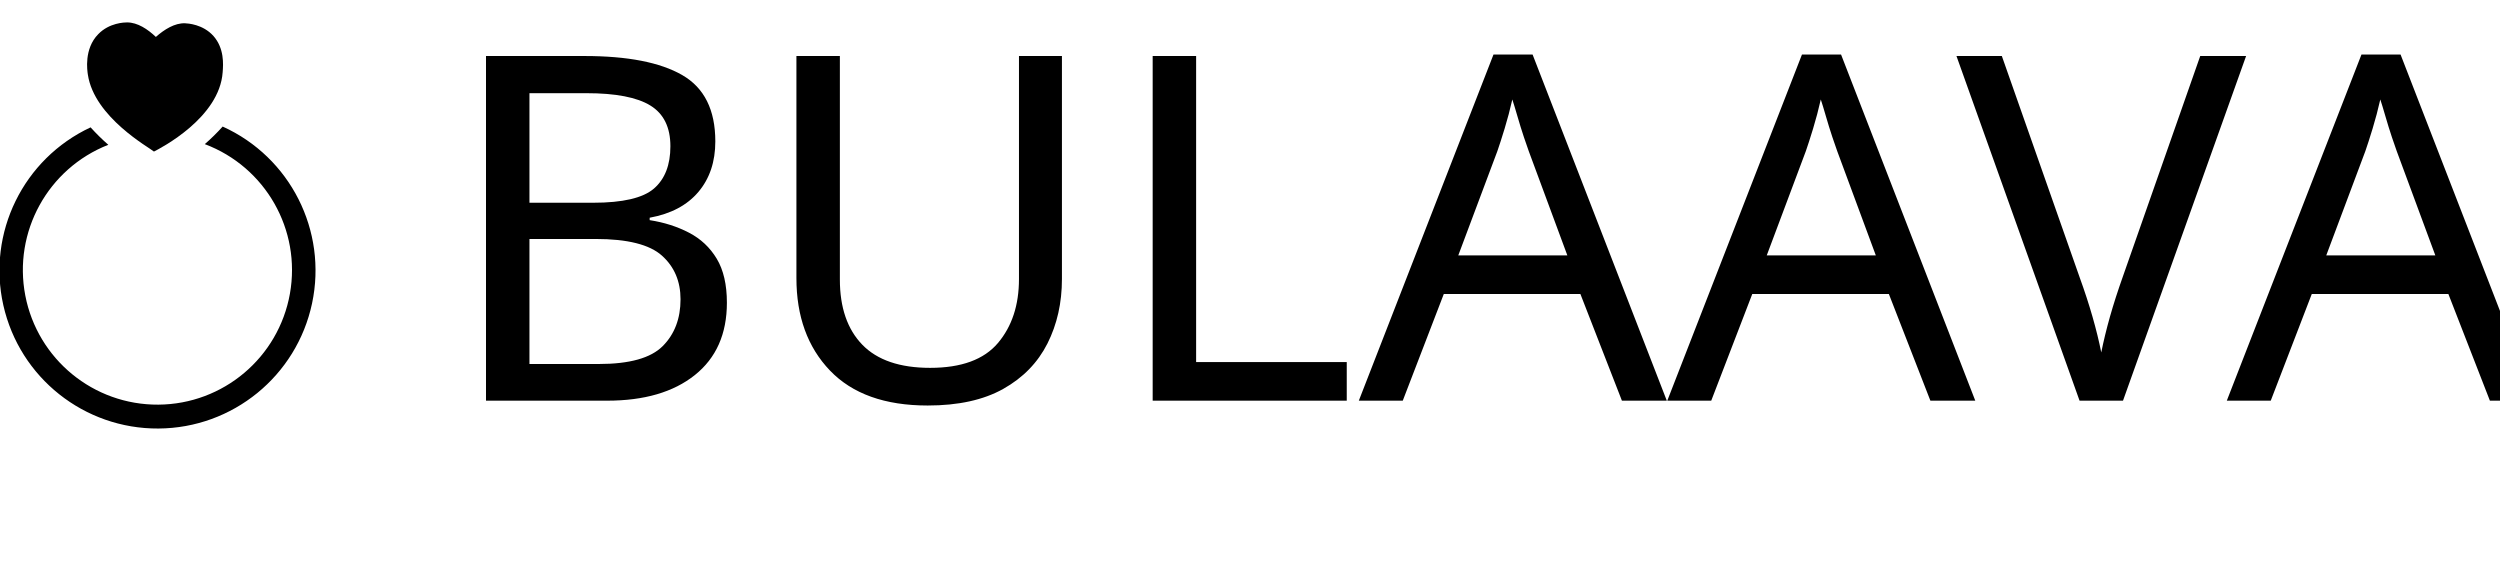
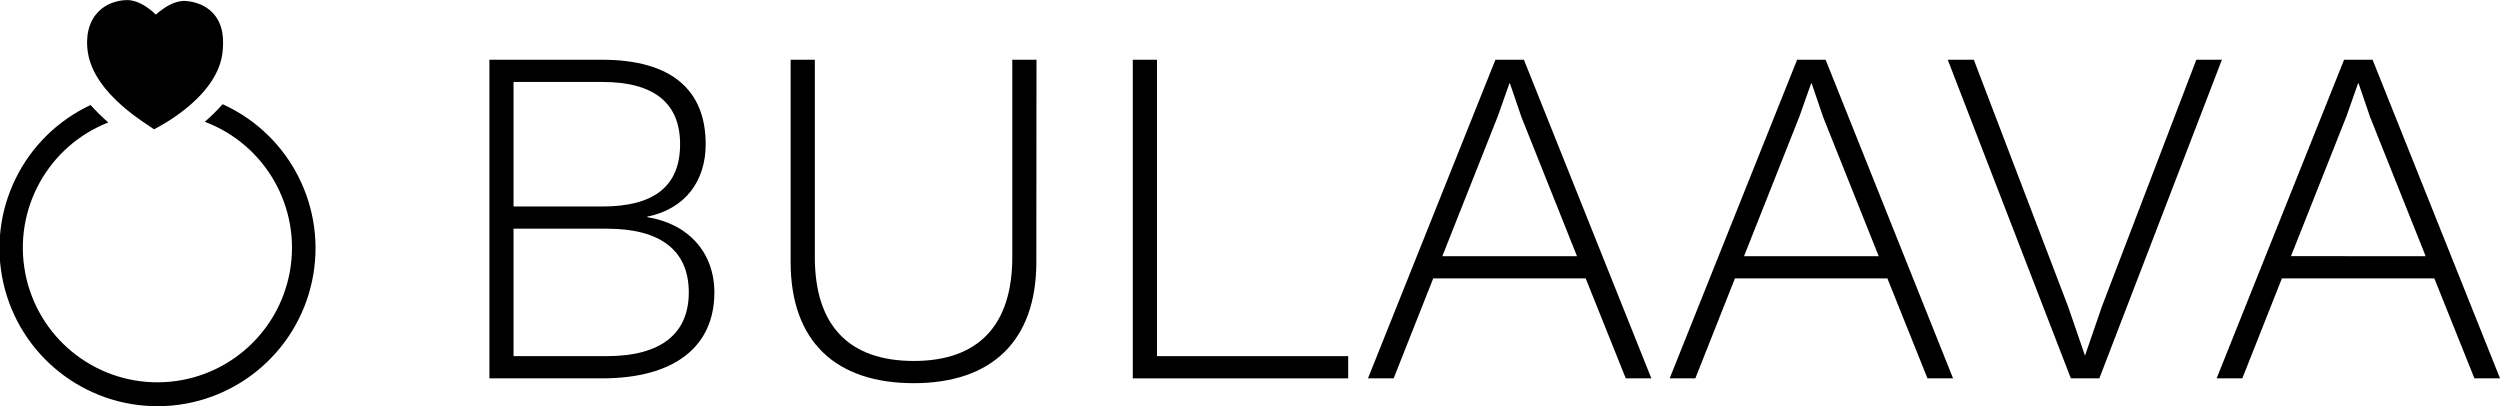
- <svg xmlns="http://www.w3.org/2000/svg" id="Layer_1" data-name="Layer 1" viewBox="0 0 1032.94 231.97">
-   <defs>
-     <style>.cls-1{font-size:199.46px;font-family:WorkSans-Light, Work Sans;}</style>
-   </defs>
-   <text class="cls-1" transform="translate(181.46 165.55)">BULAAVA</text>
-   <path d="M92,52.29a84.1,84.1,0,0,1-7.38,7.26,55.6,55.6,0,1,1-39.87.28,88.51,88.51,0,0,1-7.32-7.21A65.29,65.29,0,1,0,92,52.29Z" />
-   <path d="M88.19,14.87C83.83,10,77.58,9.67,76.46,9.62c-4.25-.17-8.6,2.57-12.06,5.64-3.36-3.19-7.54-6-11.9-6-1,0-7.32.11-11.9,4.85-6,6.09-4.52,15.2-4.3,16.7C38.93,48.49,61.77,61,63.61,62.62h0C66.35,61.22,90.7,48.71,92,29.83,92.26,26.54,92.71,20,88.19,14.87Z" />
+ <svg xmlns="http://www.w3.org/2000/svg" id="Layer_1" data-name="Layer 1" viewBox="0 0 1032.94 167.55">
+   <path d="M260.74,86.42h46.47c29.13,0,42.89,12.77,42.89,34.91,0,15.16-8.38,26.72-24.14,29.92v.2c17.16,2.79,27.73,14.76,27.73,31.11,0,22.34-16.36,35.51-46.48,35.51H260.74Zm46.67,60.64c21.35,0,32.12-8.38,32.12-25.73,0-17-10.77-25.73-32.12-25.73h-36.7v51.46Zm1.8,61.83c22.54,0,33.91-9.37,33.91-26.33,0-17.15-11.37-26.33-33.91-26.33h-38.5v52.66Z" transform="translate(-58.53 -61.74)" />
+   <path d="M486.72,170c0,32.71-18.55,50.06-50.66,50.06-32.31,0-50.86-17.35-50.86-50.06V86.42h10V168c0,28.32,14.16,42.88,40.89,42.88,26.53,0,40.69-14.56,40.69-42.88V86.42h10Z" transform="translate(-58.53 -61.74)" />
+   <path d="M615.57,208.89v9.18h-89V86.42h10V208.89Z" transform="translate(-58.53 -61.74)" />
+   <path d="M713.7,176.78h-63l-16.35,41.29H623.74L676.4,86.42h11.77l52.66,131.65H730.26Zm-3.59-9.18-22.94-57.44-4.78-14h-.2l-4.79,13.57L654.46,167.6Z" transform="translate(-58.53 -61.74)" />
+   <path d="M838.36,176.78h-63L759,218.07H748.4L801.06,86.42h11.77l52.66,131.65H854.92Zm-3.59-9.18-22.94-57.44-4.78-14h-.2l-4.79,13.57L779.12,167.6Z" transform="translate(-58.53 -61.74)" />
+   <path d="M925.92,218.07H914.16L863.29,86.42h10.77L913,188.35l7,20.34,7-20.34L966,86.42h10.57Z" transform="translate(-58.53 -61.74)" />
+   <path d="M1064.35,176.78h-63L985,218.07H974.39l52.66-131.65h11.77l52.66,131.65H1080.9Zm-3.59-9.18-22.94-57.44-4.79-14h-.2l-4.78,13.57-22.94,57.84Z" transform="translate(-58.53 -61.74)" />
+   <path d="M150.52,104.8a81.37,81.37,0,0,1-7.38,7.26,55.6,55.6,0,1,1-39.87.28,90,90,0,0,1-7.32-7.2,65.29,65.29,0,1,0,54.57-.34Z" transform="translate(-58.53 -61.74)" />
+   <path d="M146.72,67.38c-4.36-4.86-10.61-5.19-11.73-5.25-4.24-.17-8.6,2.57-12.06,5.64-3.35-3.18-7.54-6-11.9-6-1,0-7.32.11-11.9,4.86-6,6.09-4.52,15.19-4.3,16.7,2.63,17.7,25.47,30.21,27.31,31.83h0c2.74-1.39,27.09-13.9,28.43-32.78C150.8,79.05,151.24,72.46,146.72,67.38Z" transform="translate(-58.53 -61.74)" />
</svg>
